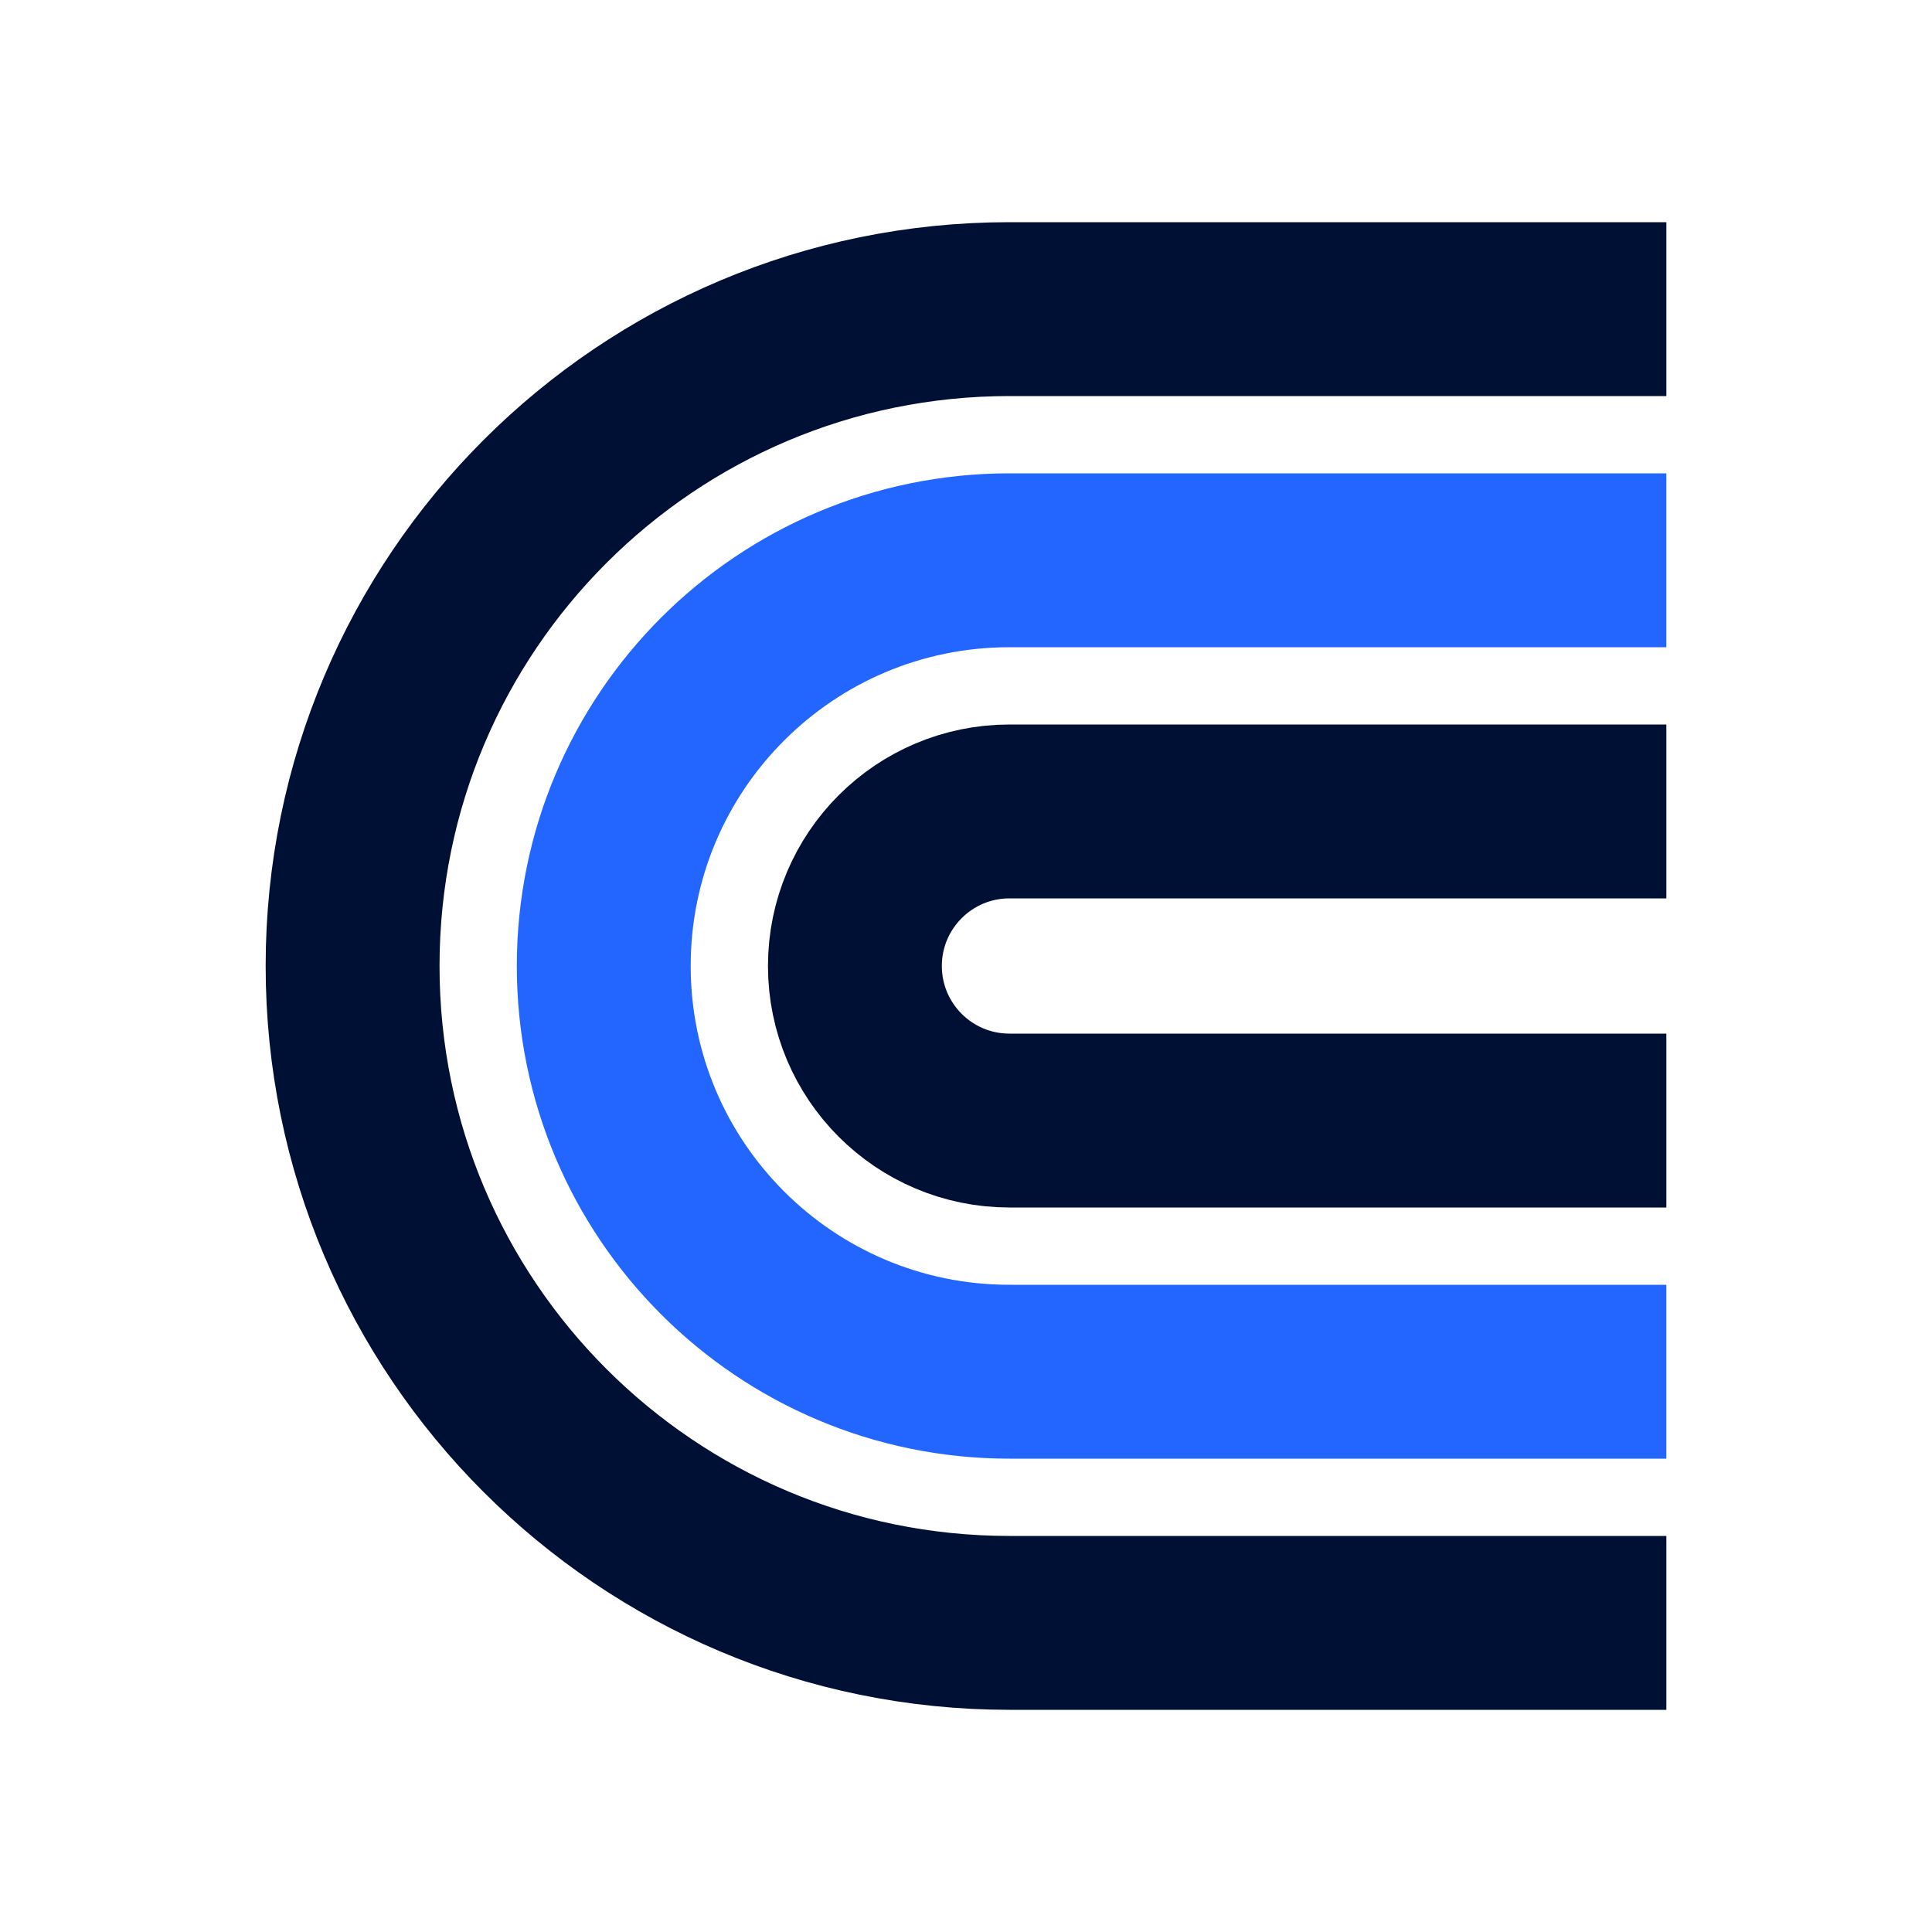
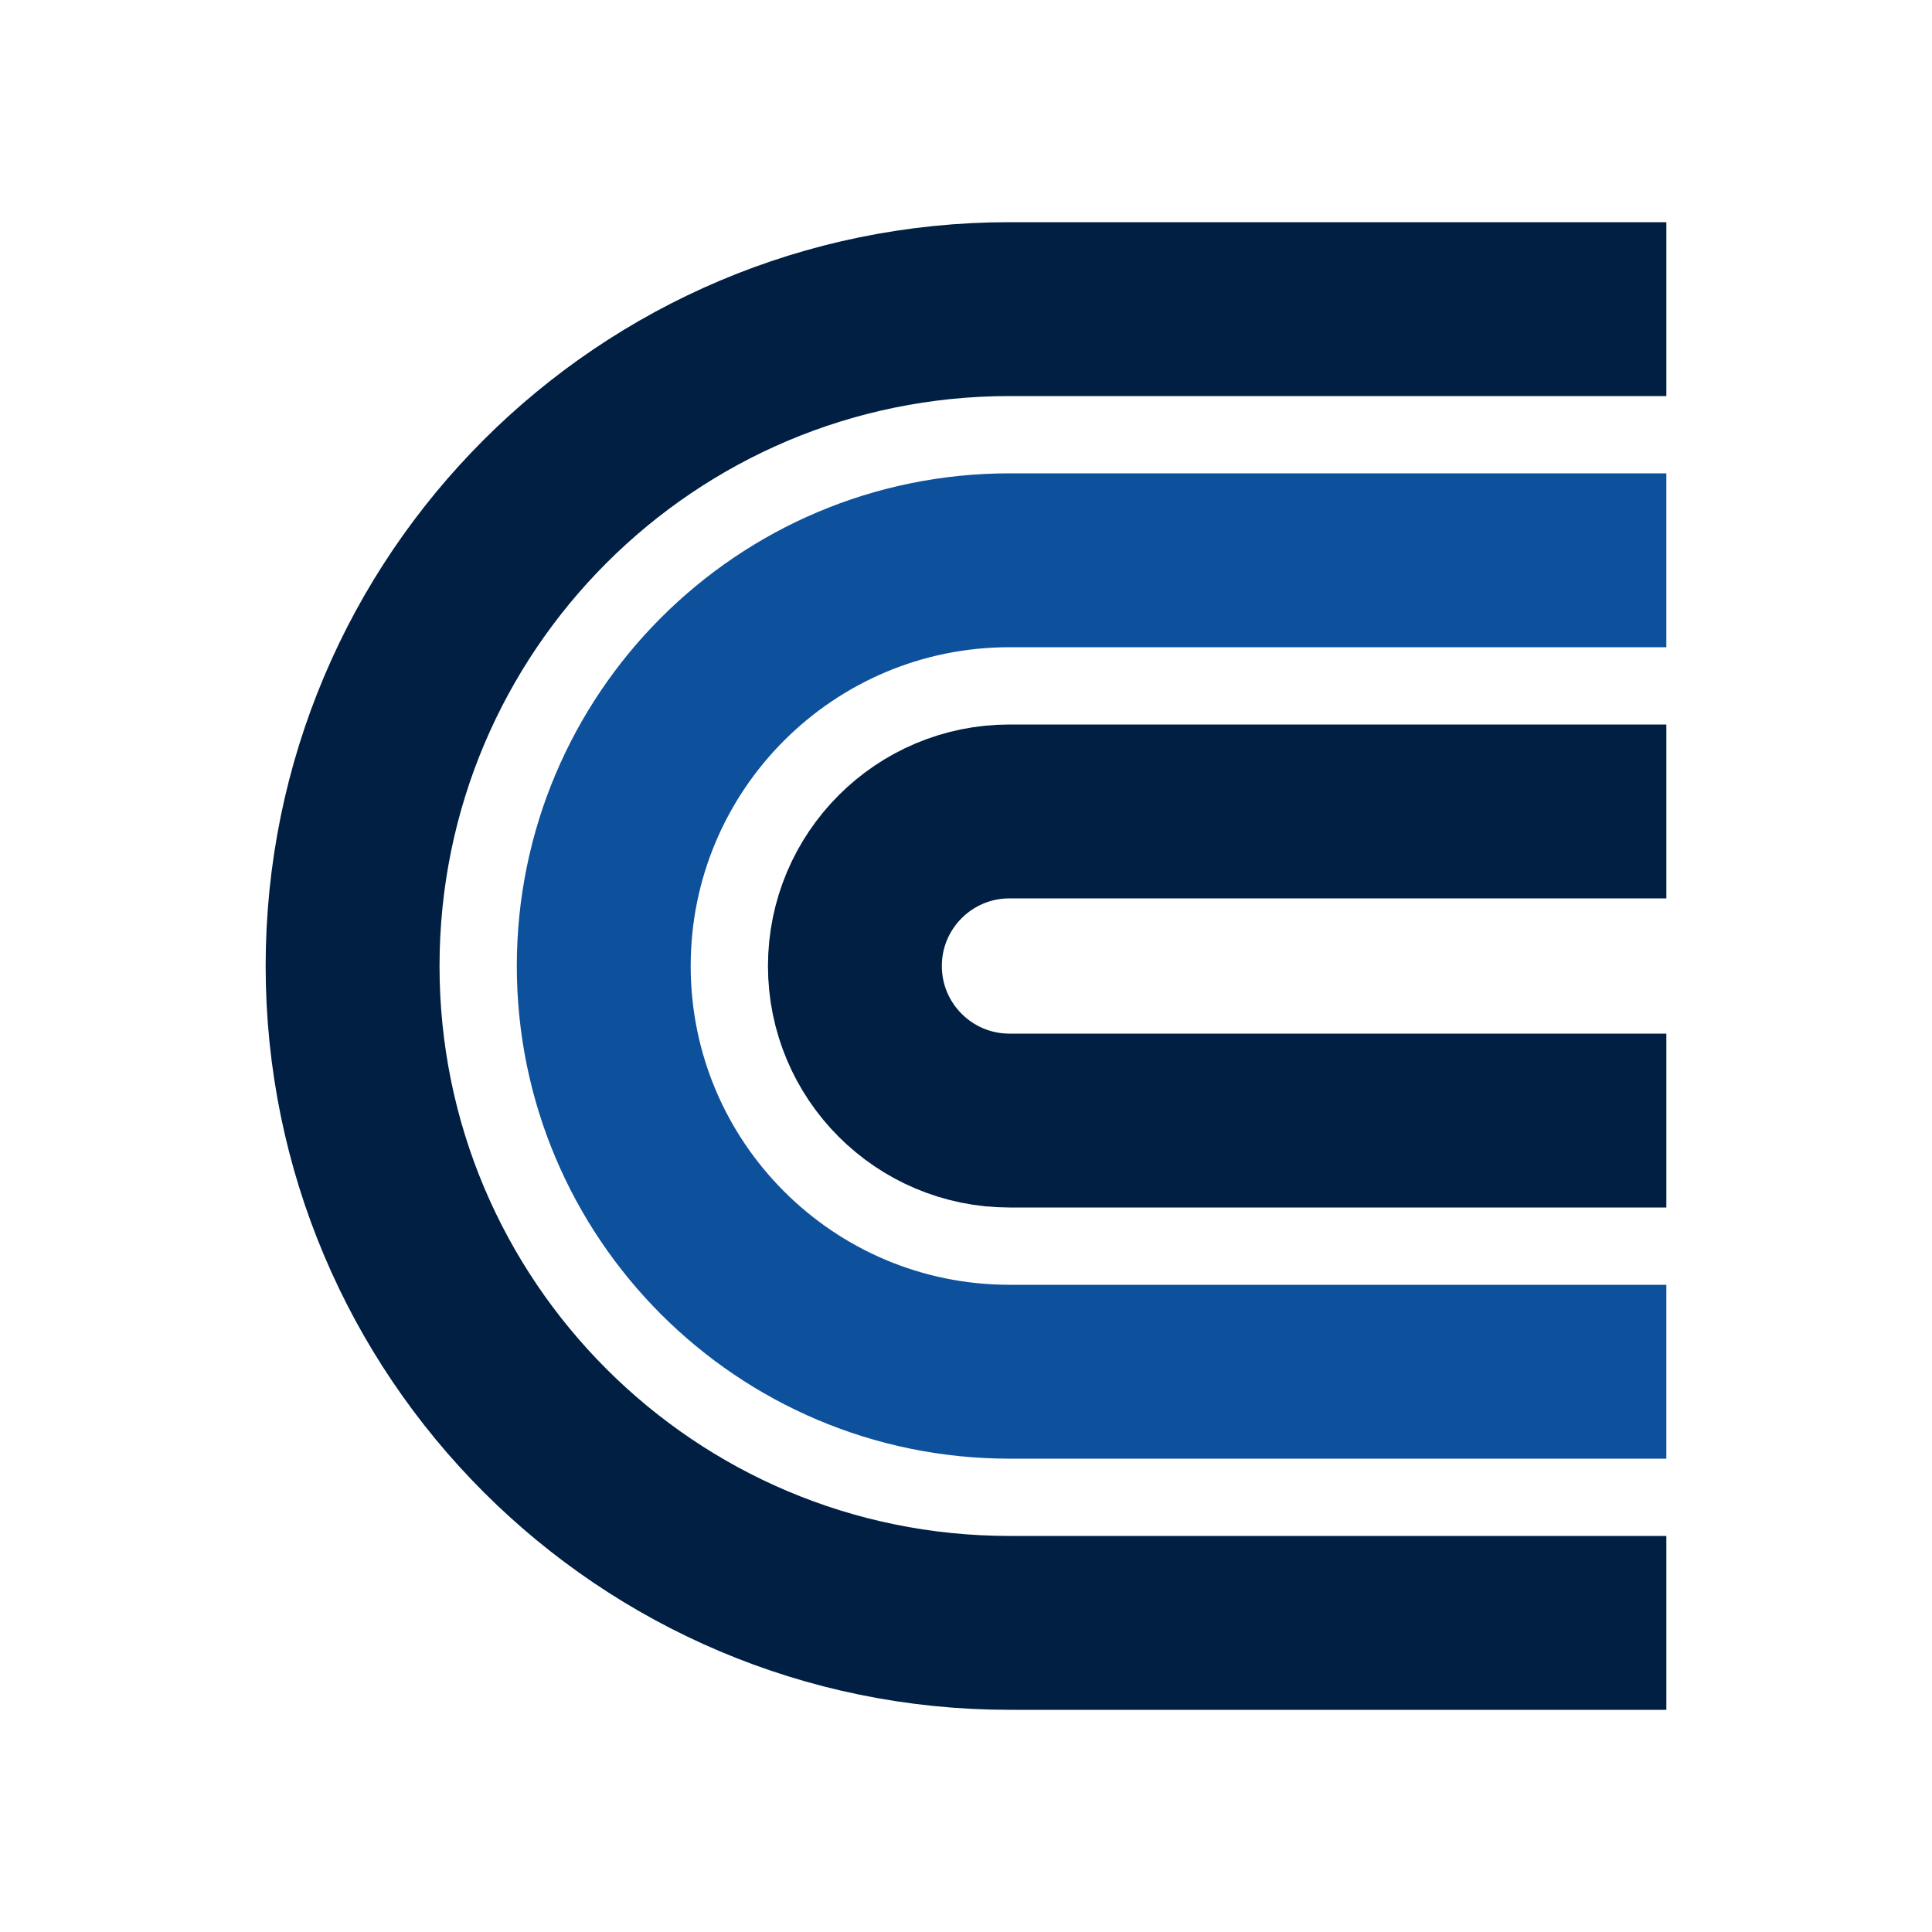
<svg xmlns="http://www.w3.org/2000/svg" viewBox="0 0 100 100" width="100" height="100">
  <g fill="none" stroke-width="9">
-     <path d="M86.25 16H52.25A34 34 0 0 0 52.25 84H86.25" stroke="#001035" />
-     <path d="M86.25 29H52.25A21 21 0 0 0 52.25 71H86.25" stroke="#2365ff" />
-     <path d="M86.25 42H52.25A8 8 0 0 0 52.25 58H86.25" stroke="#001035" />
+     <path d="M86.25 16H52.25A34 34 0 0 0 52.25 84H86.25" stroke="#001f43" />
+     <path d="M86.25 29H52.25A21 21 0 0 0 52.25 71H86.25" stroke="#0d509c" />
+     <path d="M86.25 42H52.25A8 8 0 0 0 52.25 58H86.25" stroke="#001f43" />
  </g>
</svg>
